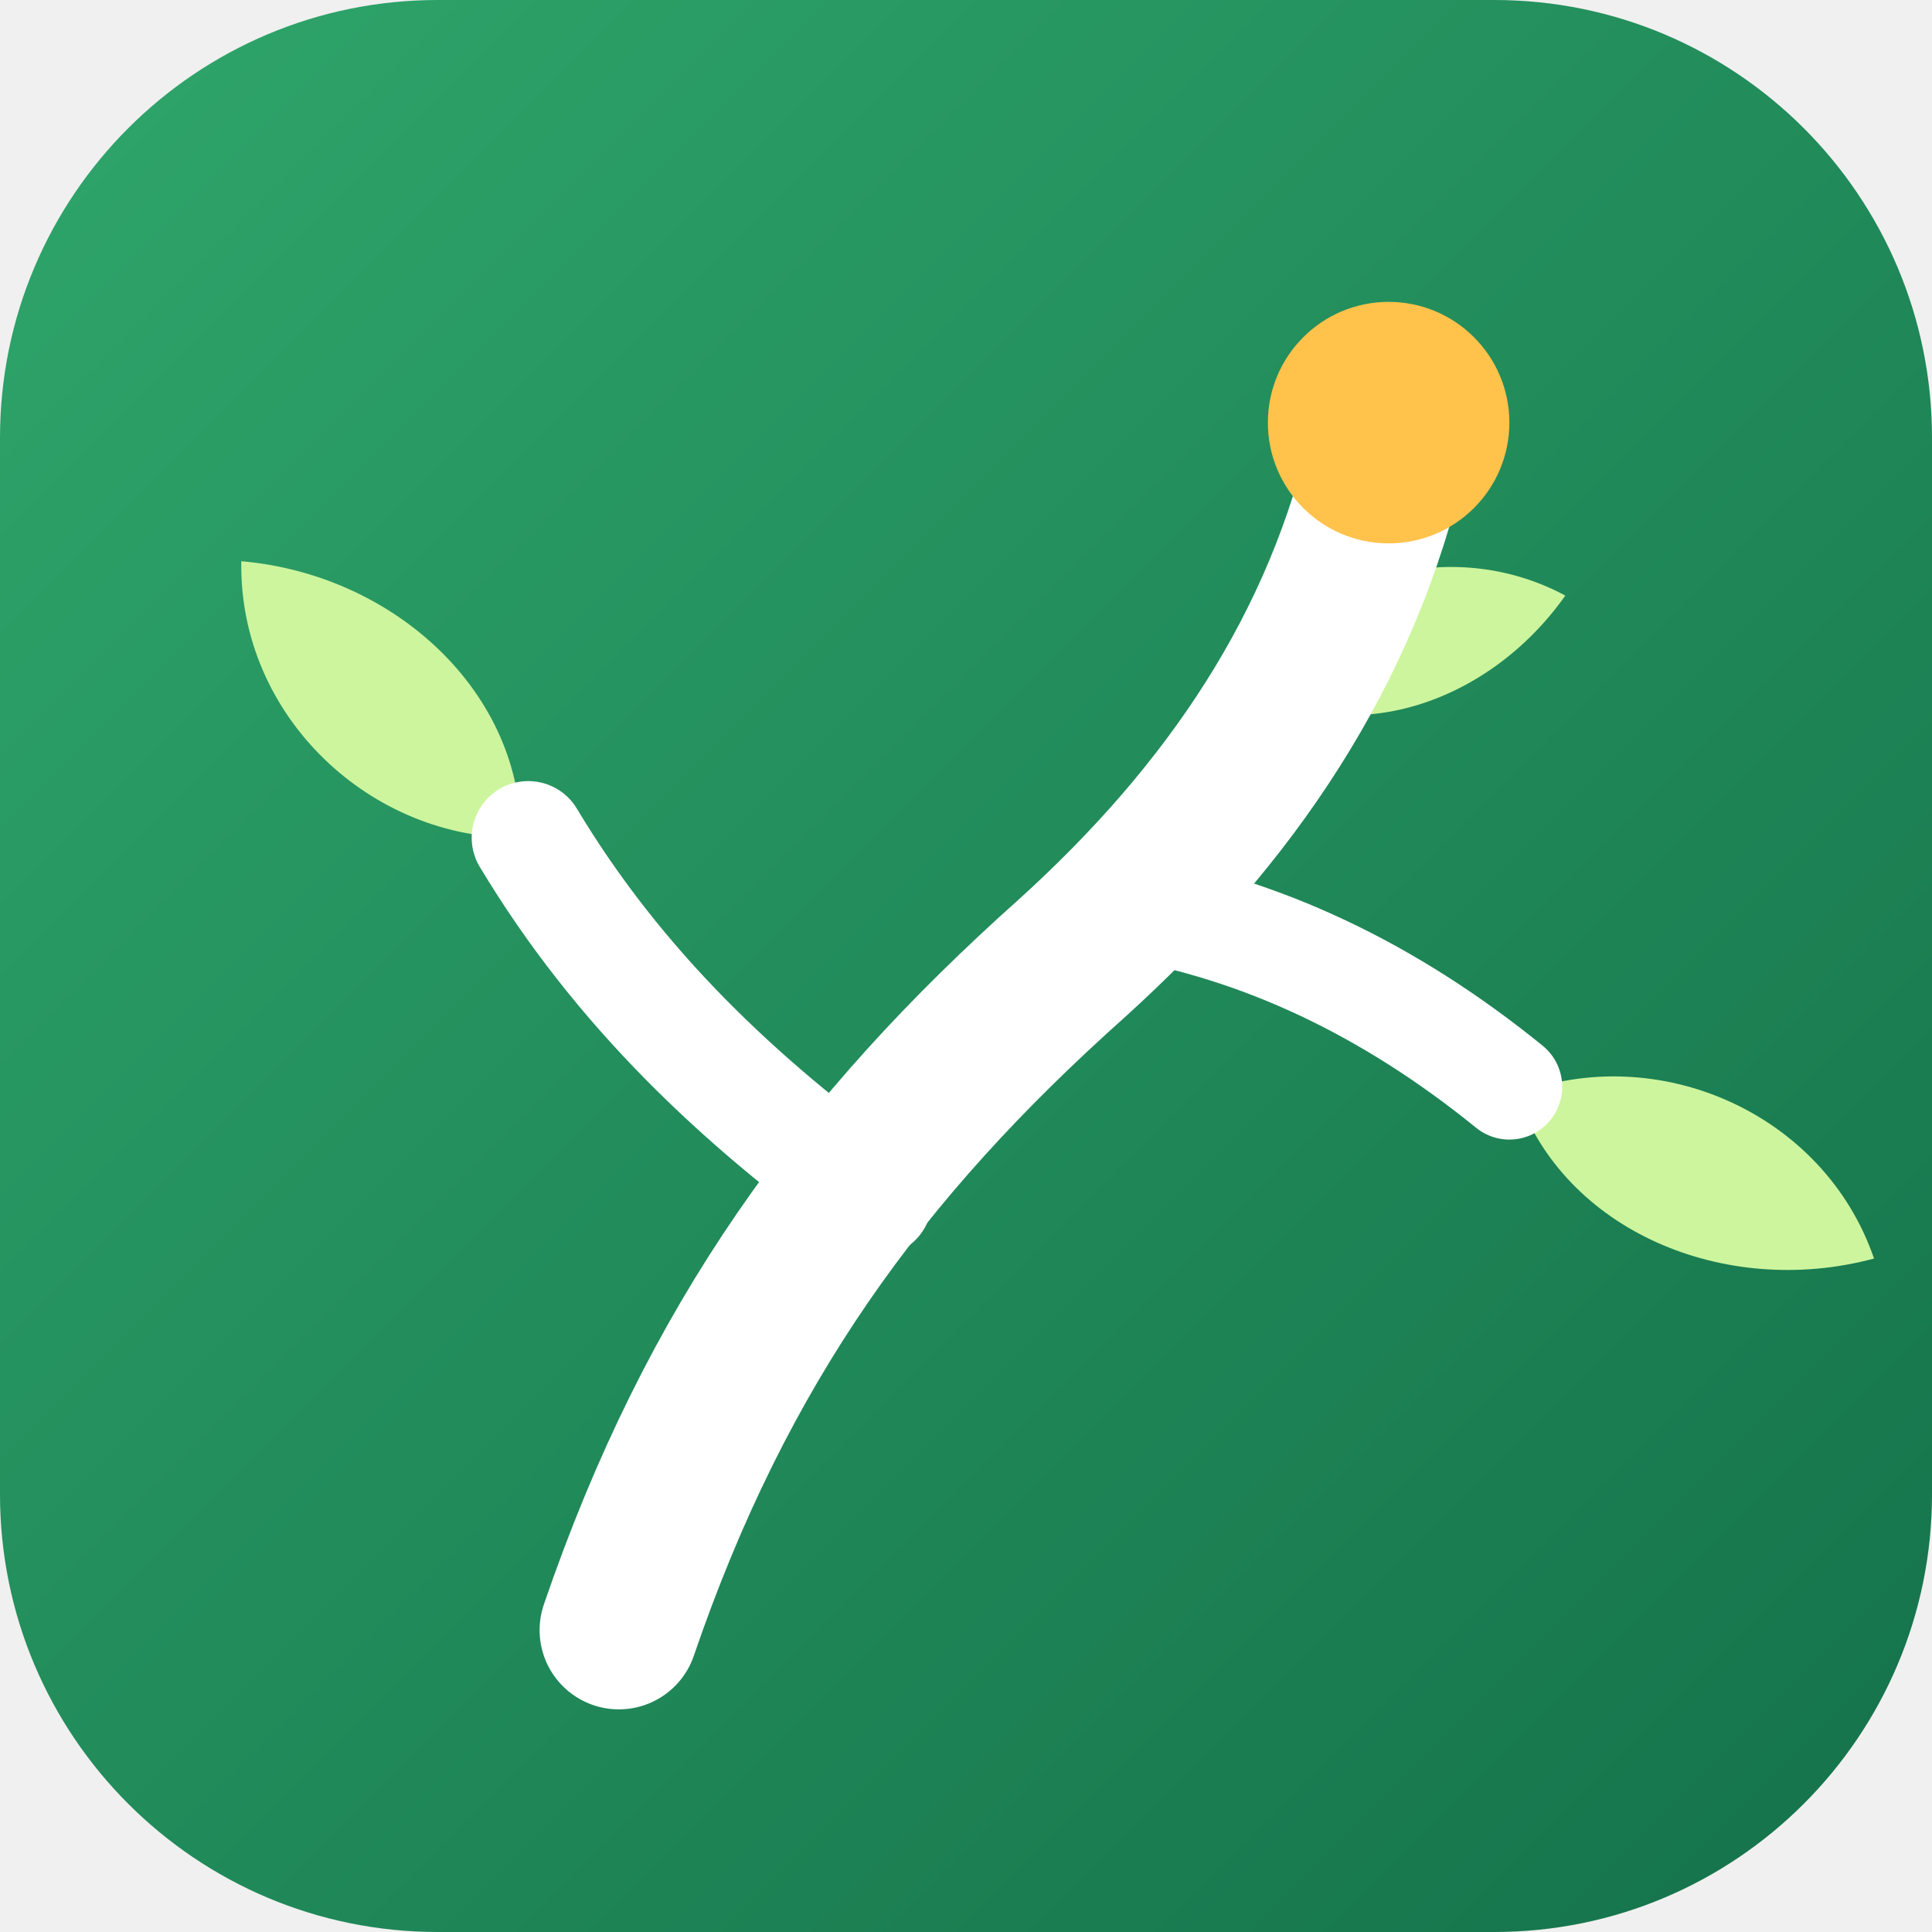
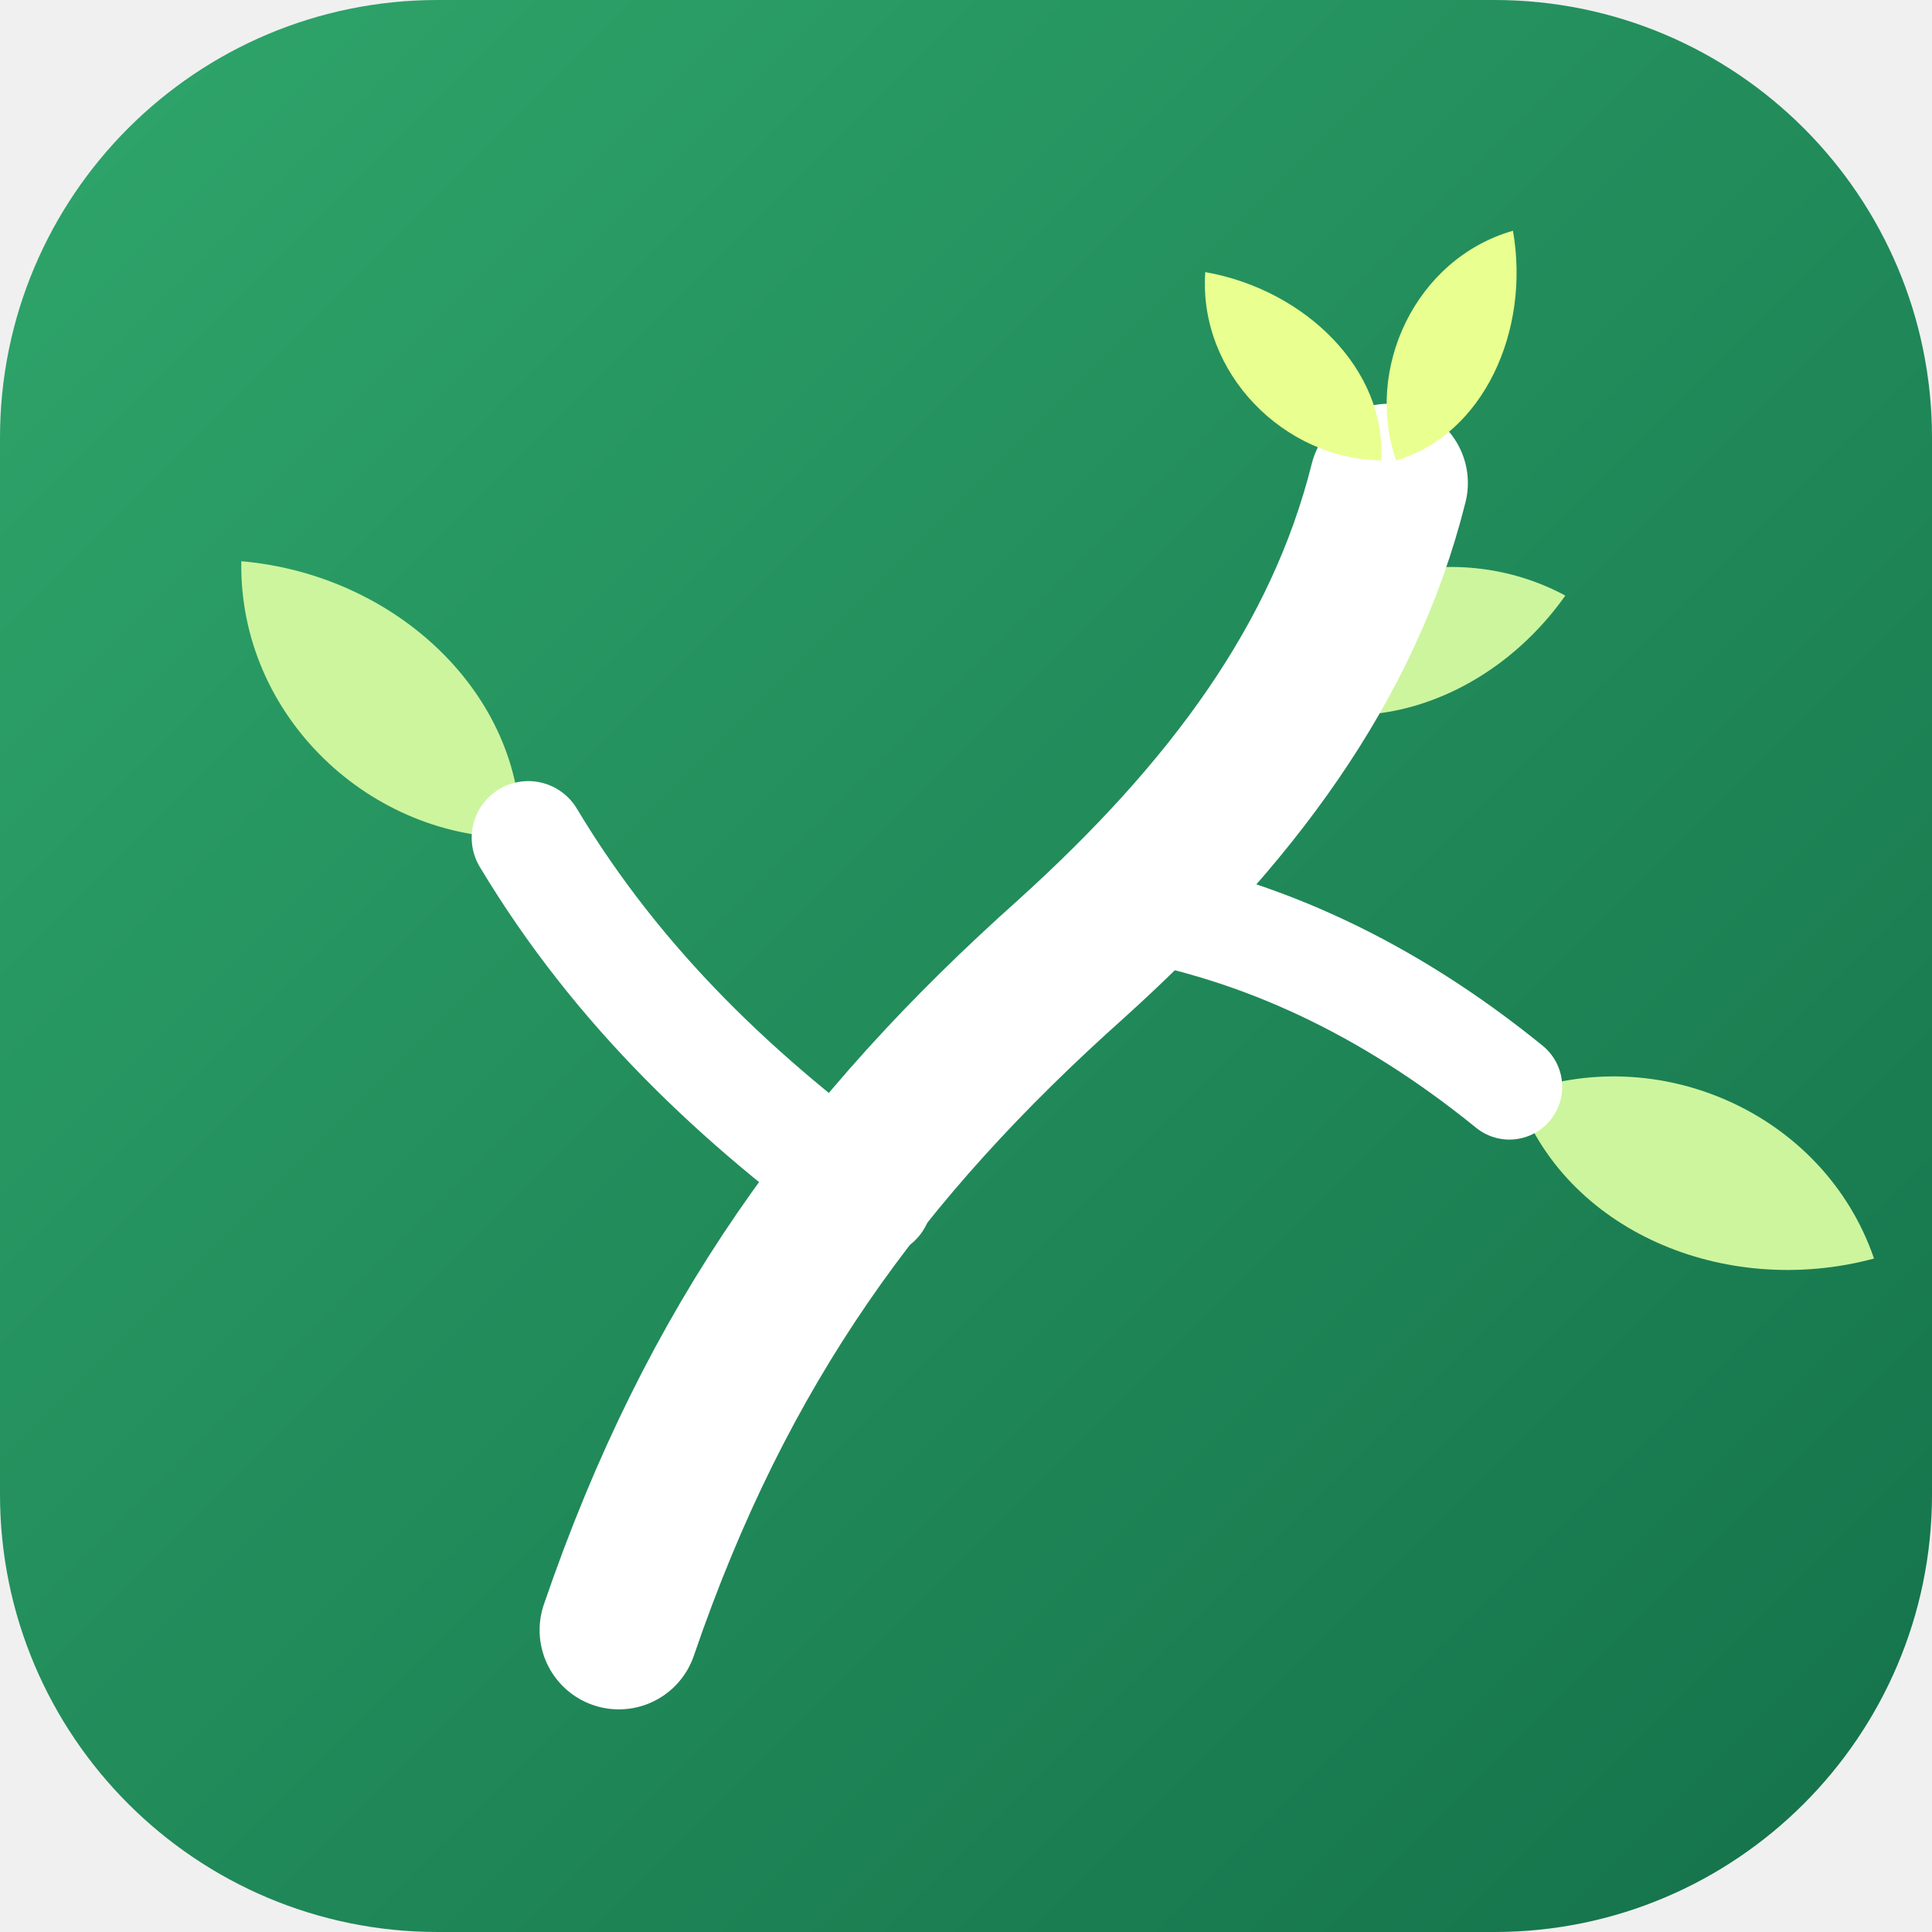
<svg xmlns="http://www.w3.org/2000/svg" viewBox="0 0 512 512">
  <defs>
    <linearGradient id="bg" x1="0" y1="0" x2="1" y2="1">
      <stop offset="0" stop-color="#2FA66B" />
      <stop offset="1" stop-color="#14714A" />
    </linearGradient>
  </defs>
  <rect width="512" height="512" rx="116" fill="url(#bg)" />
  <g fill="#CDF59E">
    <path d="M0 0C26-30 74-34 104-6C74 22 28 26 0 0Z" transform="translate(138 222) rotate(-132)" />
    <path d="M0 0C26-30 74-34 104-6C74 22 28 26 0 0Z" transform="translate(402 290) rotate(28)" />
    <path d="M0 0C22-26 62-28 88-6C62 18 24 22 0 0Z" transform="translate(330 182) rotate(-12)" />
  </g>
  <g fill="none" stroke="#fff" stroke-linecap="round" stroke-linejoin="round">
-     <path d="M164 432C190 356 228 304 284 254C326 216 356 172 368 118" stroke-width="42" />
+     <path d="M164 432C190 356 228 304 284 254C326 216 356 176 368 128" stroke-width="42" />
    <path d="M232 318C196 292 164 262 140 222" stroke-width="30" />
    <path d="M298 240C334 246 368 262 400 288" stroke-width="28" />
  </g>
-   <circle cx="368" cy="112" r="32" fill="#FFC24B" />
+   <g fill="#E9FF8F">
+     <path d="M0 0C16-20 48-24 68-6C48 12 18 16 0 0Z" transform="translate(366 122) rotate(-128)" />
+     <path d="M0 0C16-20 48-24 68-6C48 12 18 16 0 0Z" transform="translate(370 122) rotate(-58)" />
+   </g>
</svg>
